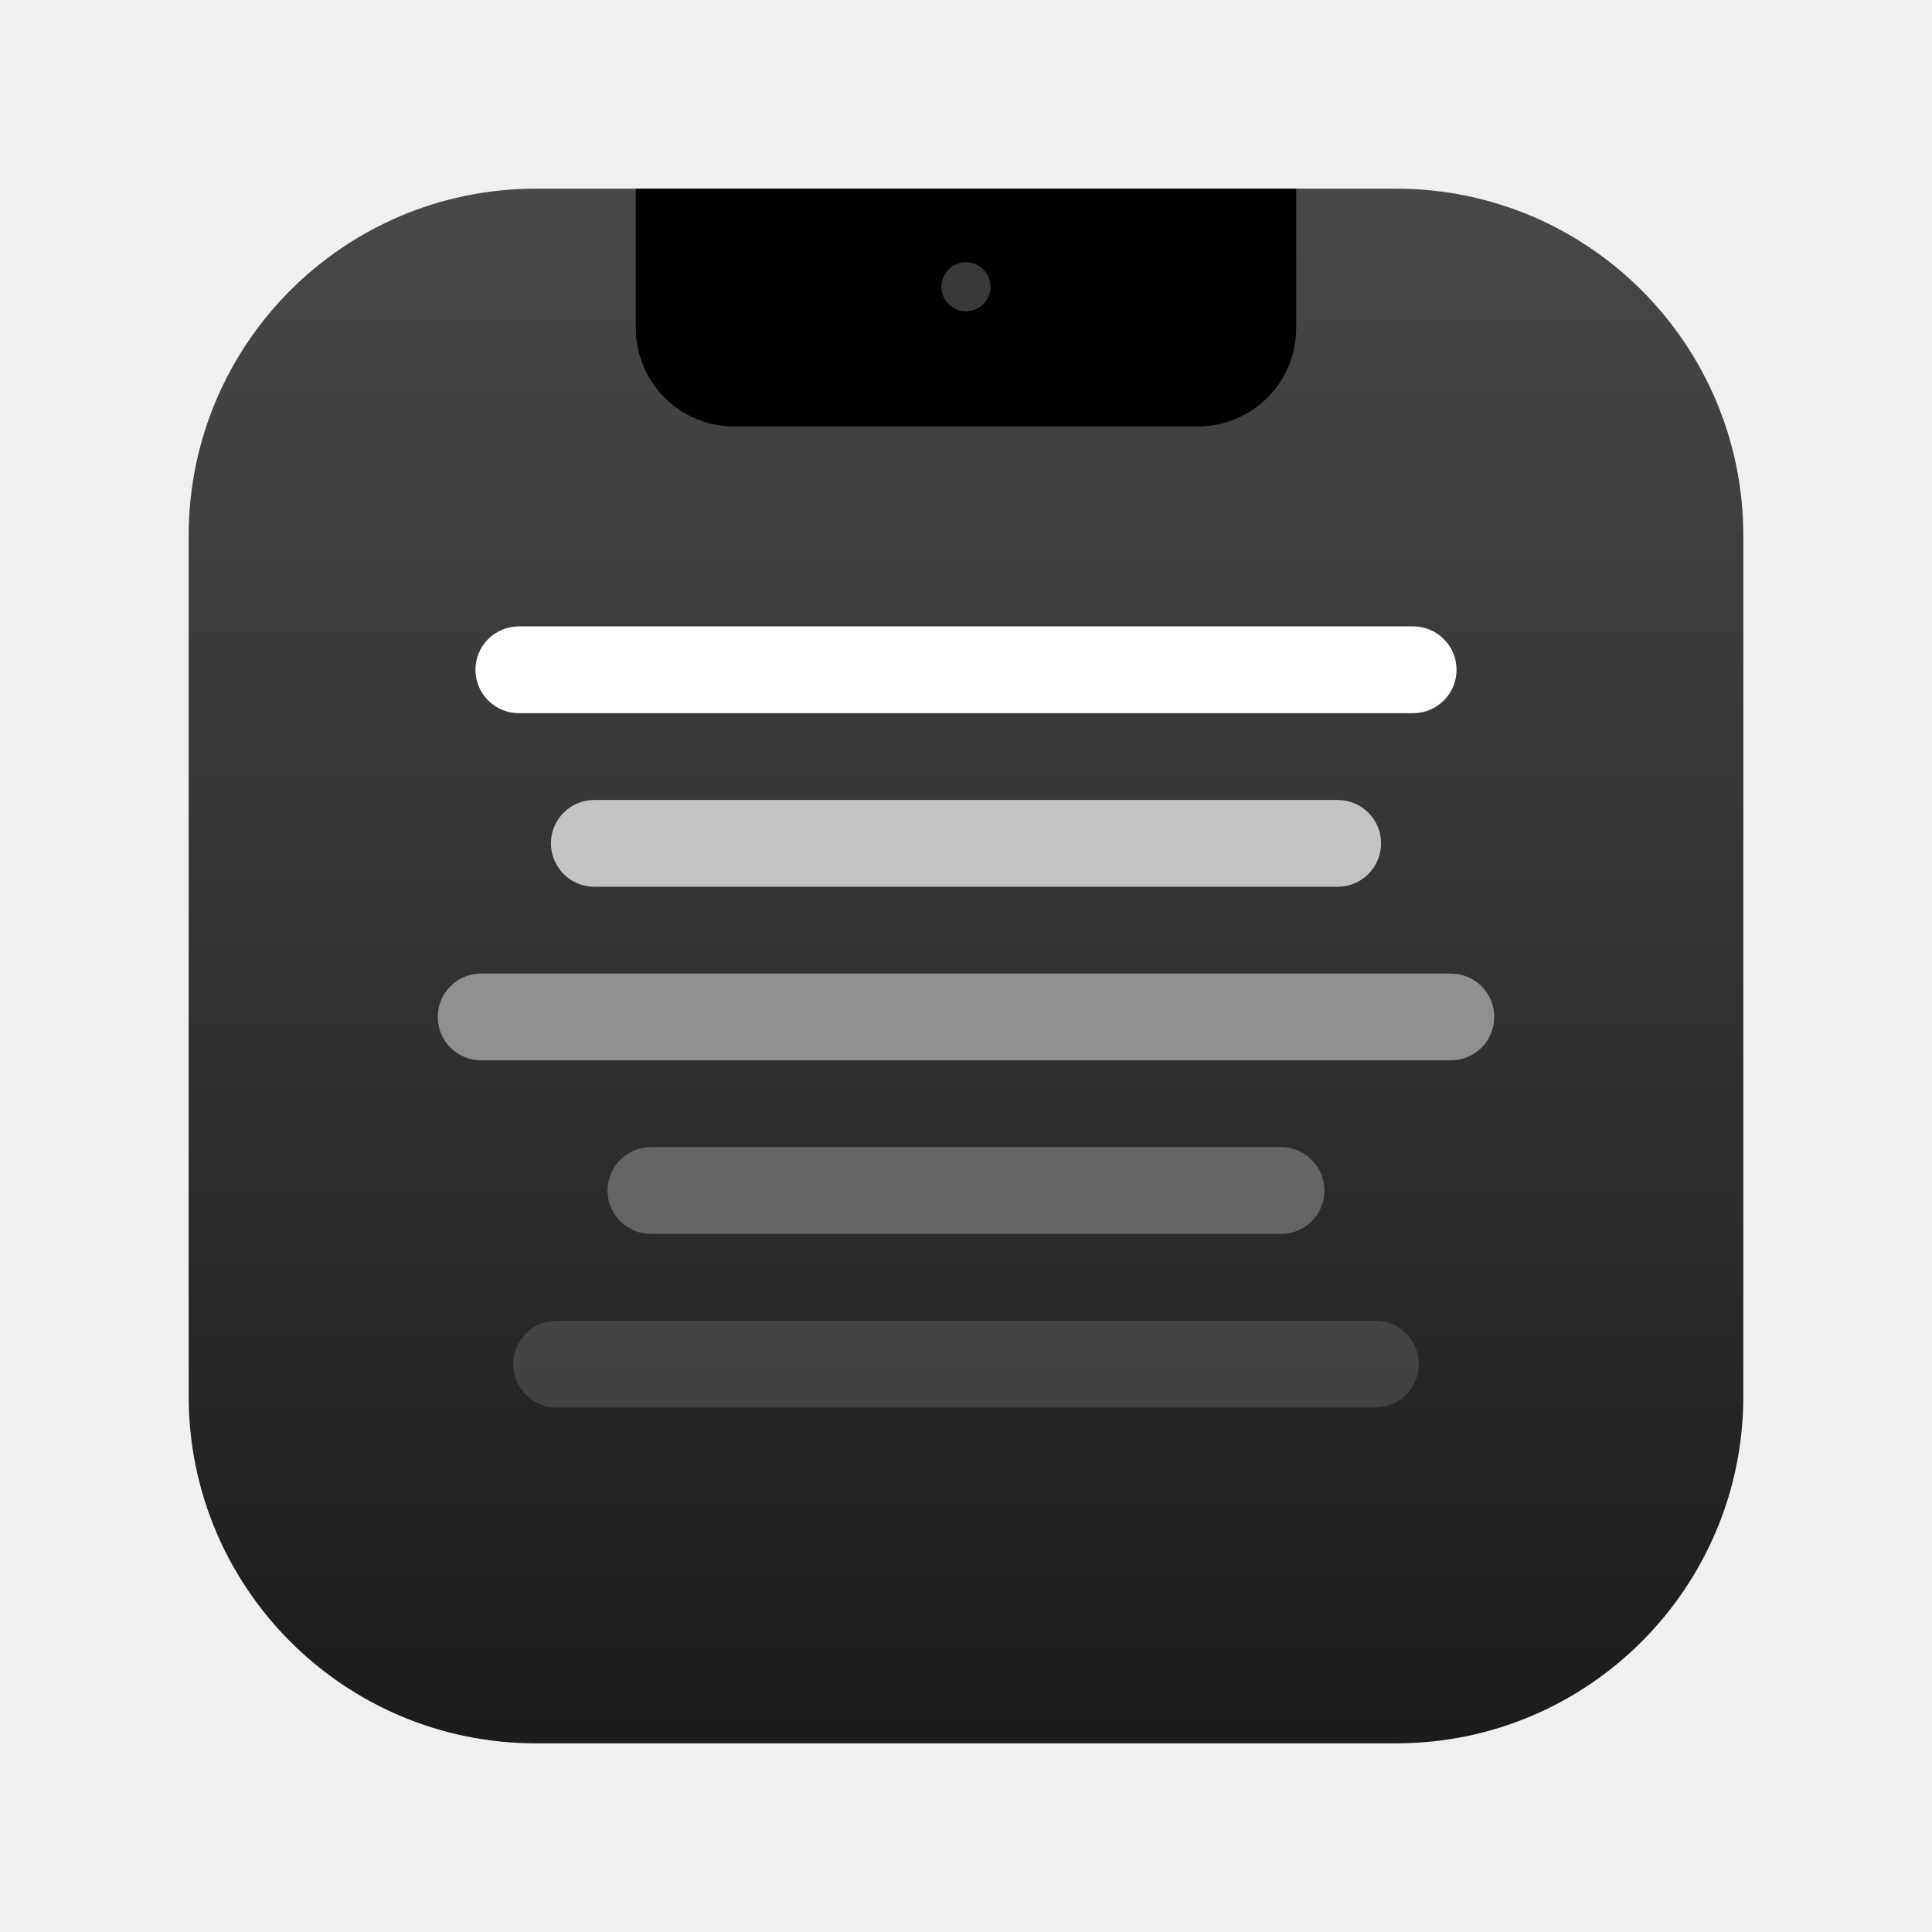
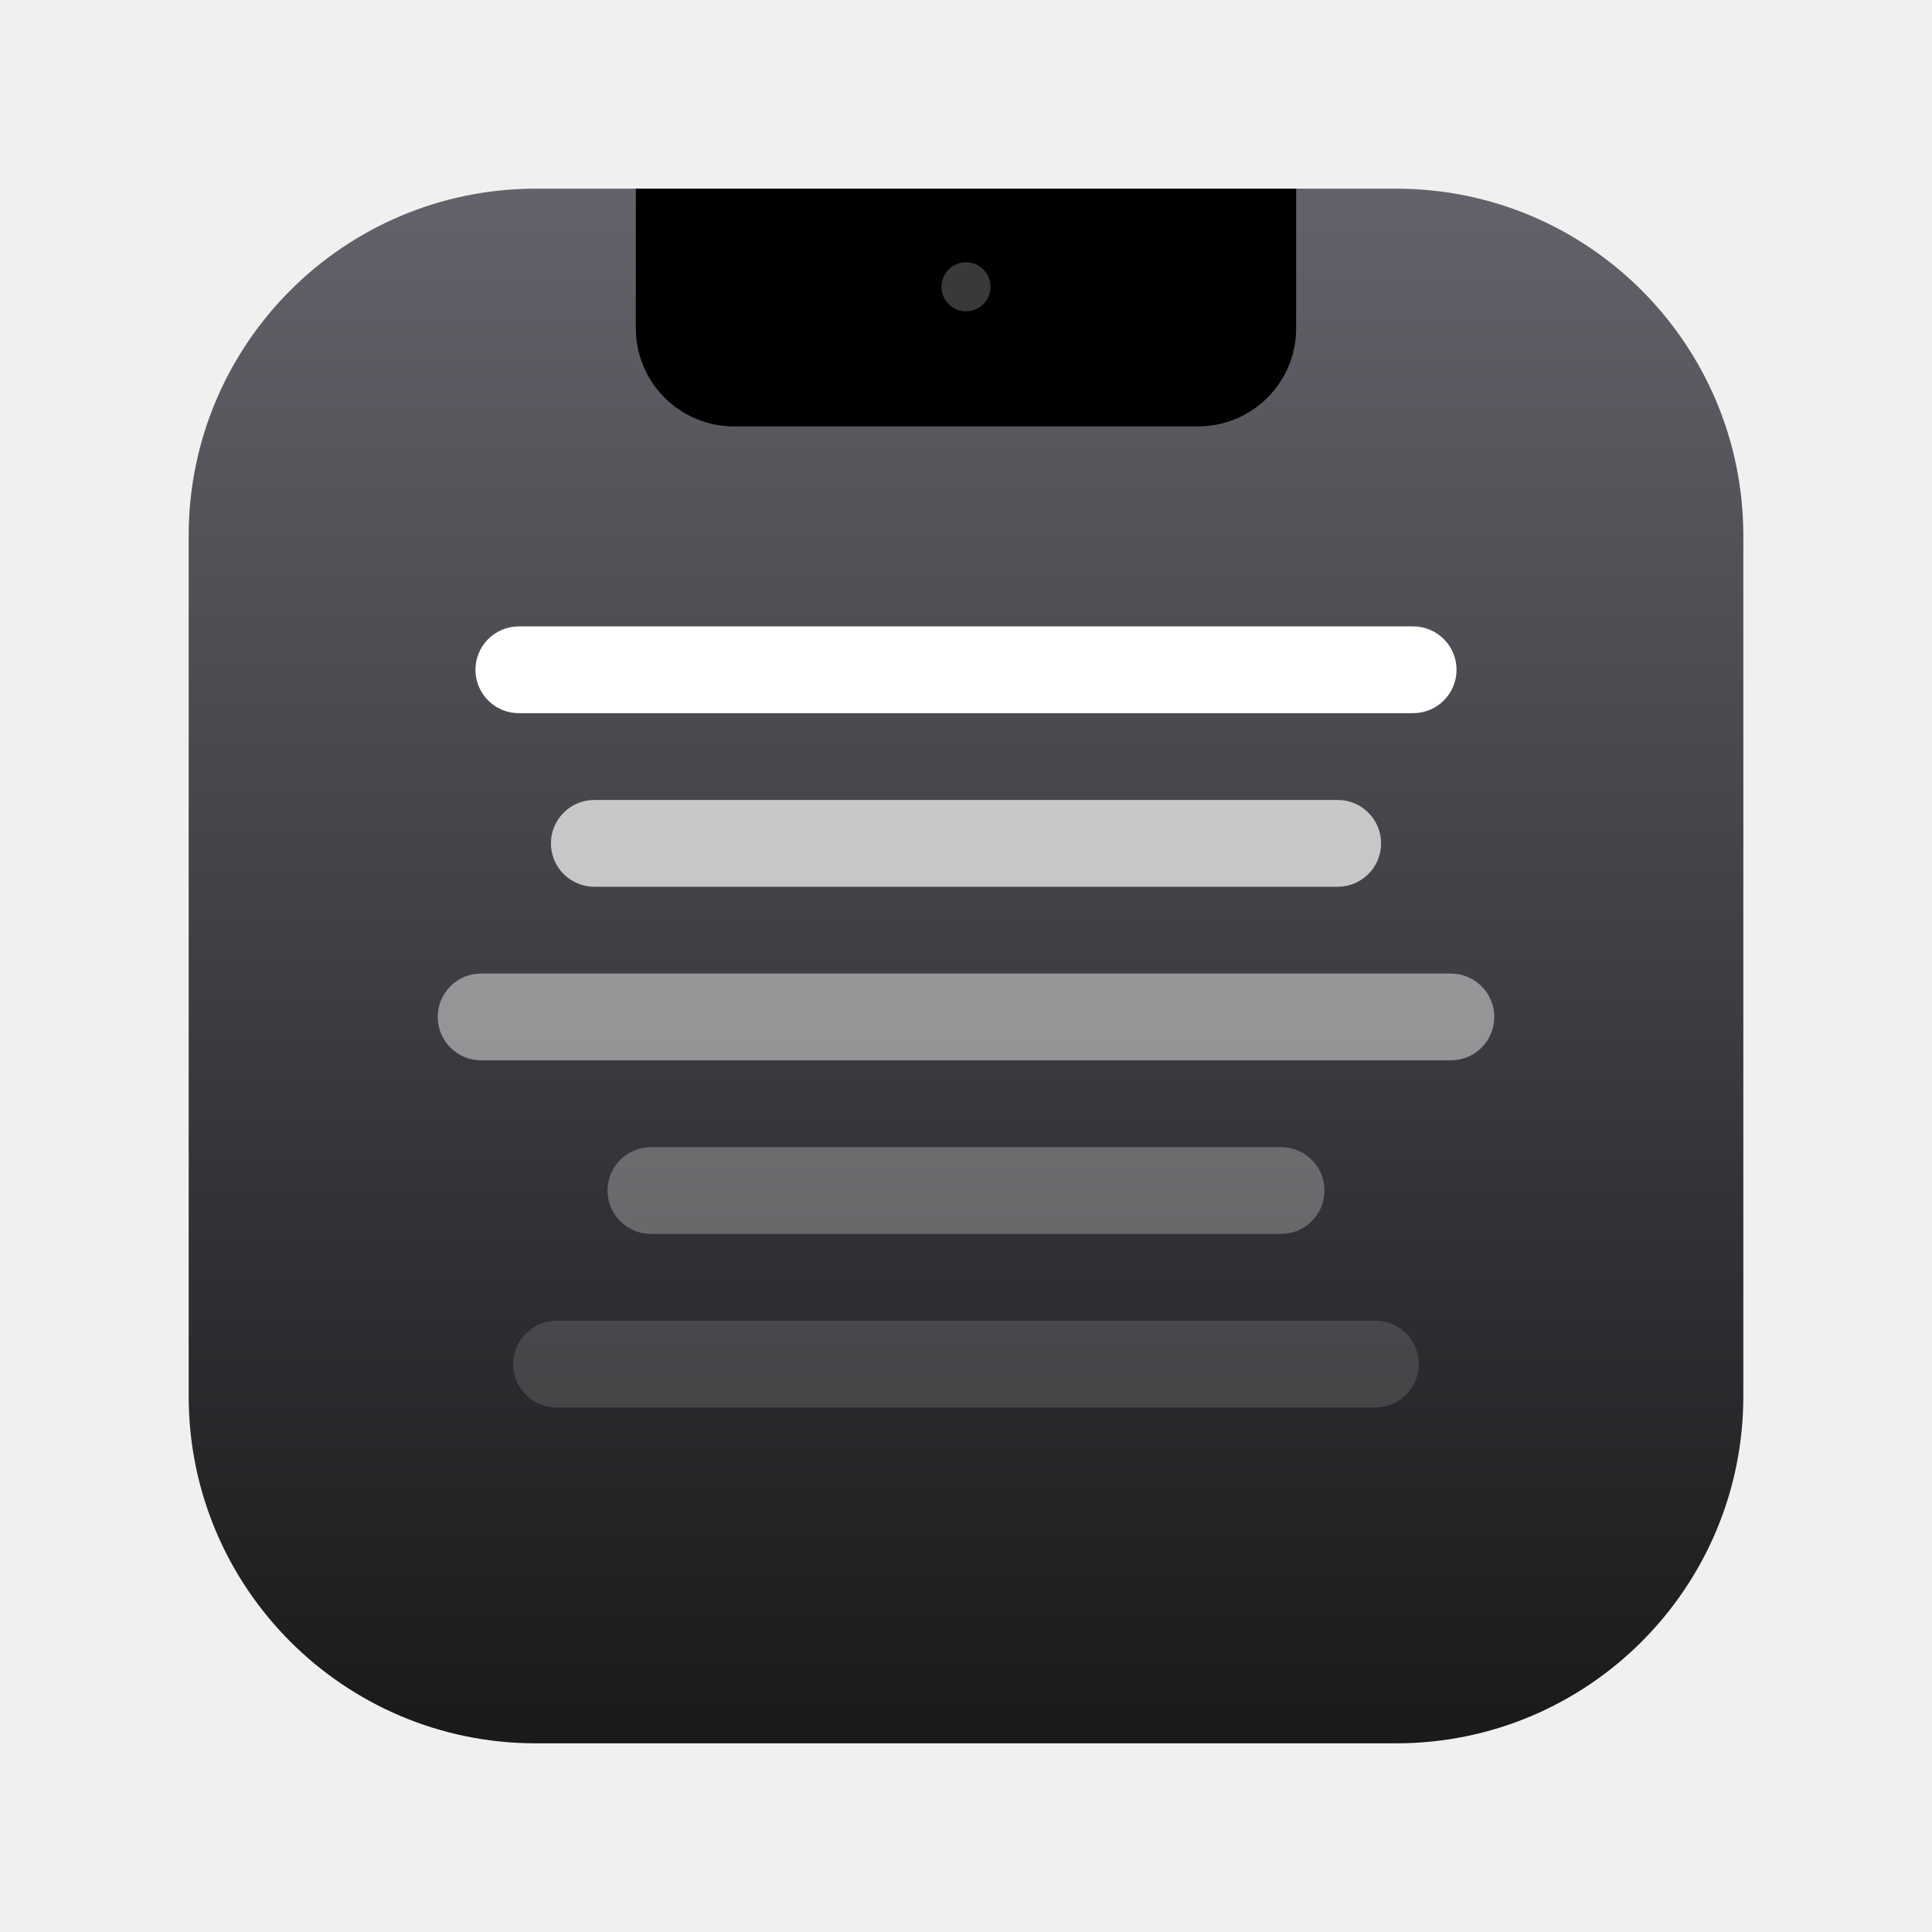
<svg xmlns="http://www.w3.org/2000/svg" width="1024" height="1024" viewBox="0 0 1024 1024">
  <defs>
    <linearGradient id="bg" x1="0" y1="0" x2="0" y2="1">
-       <stop offset="0" stop-color="#48484A" />
-       <stop offset="1" stop-color="#1C1C1E" />
+       <stop offset="0" stop-color="#62626A" />
+       <stop offset="1" stop-color="#1A1A1C" />
    </linearGradient>
    <clipPath id="sq">
      <rect x="100" y="100" width="824" height="824" rx="184" />
    </clipPath>
  </defs>
  <g clip-path="url(#sq)">
    <rect x="100" y="100" width="824" height="824" fill="url(#bg)" />
    <path d="M337 90 h350 v84 a52 52 0 0 1 -52 52 h-246 a52 52 0 0 1 -52 -52 z" fill="#000000" />
    <circle cx="512" cy="152" r="13" fill="#39393C" />
    <g fill="#ffffff">
      <rect x="252" y="332" width="520" height="46" rx="23" opacity="1" />
      <rect x="292" y="424" width="440" height="46" rx="23" opacity="0.70" />
      <rect x="232" y="516" width="560" height="46" rx="23" opacity="0.46" />
      <rect x="322" y="608" width="380" height="46" rx="23" opacity="0.27" />
      <rect x="272" y="700" width="480" height="46" rx="23" opacity="0.13" />
    </g>
  </g>
</svg>
